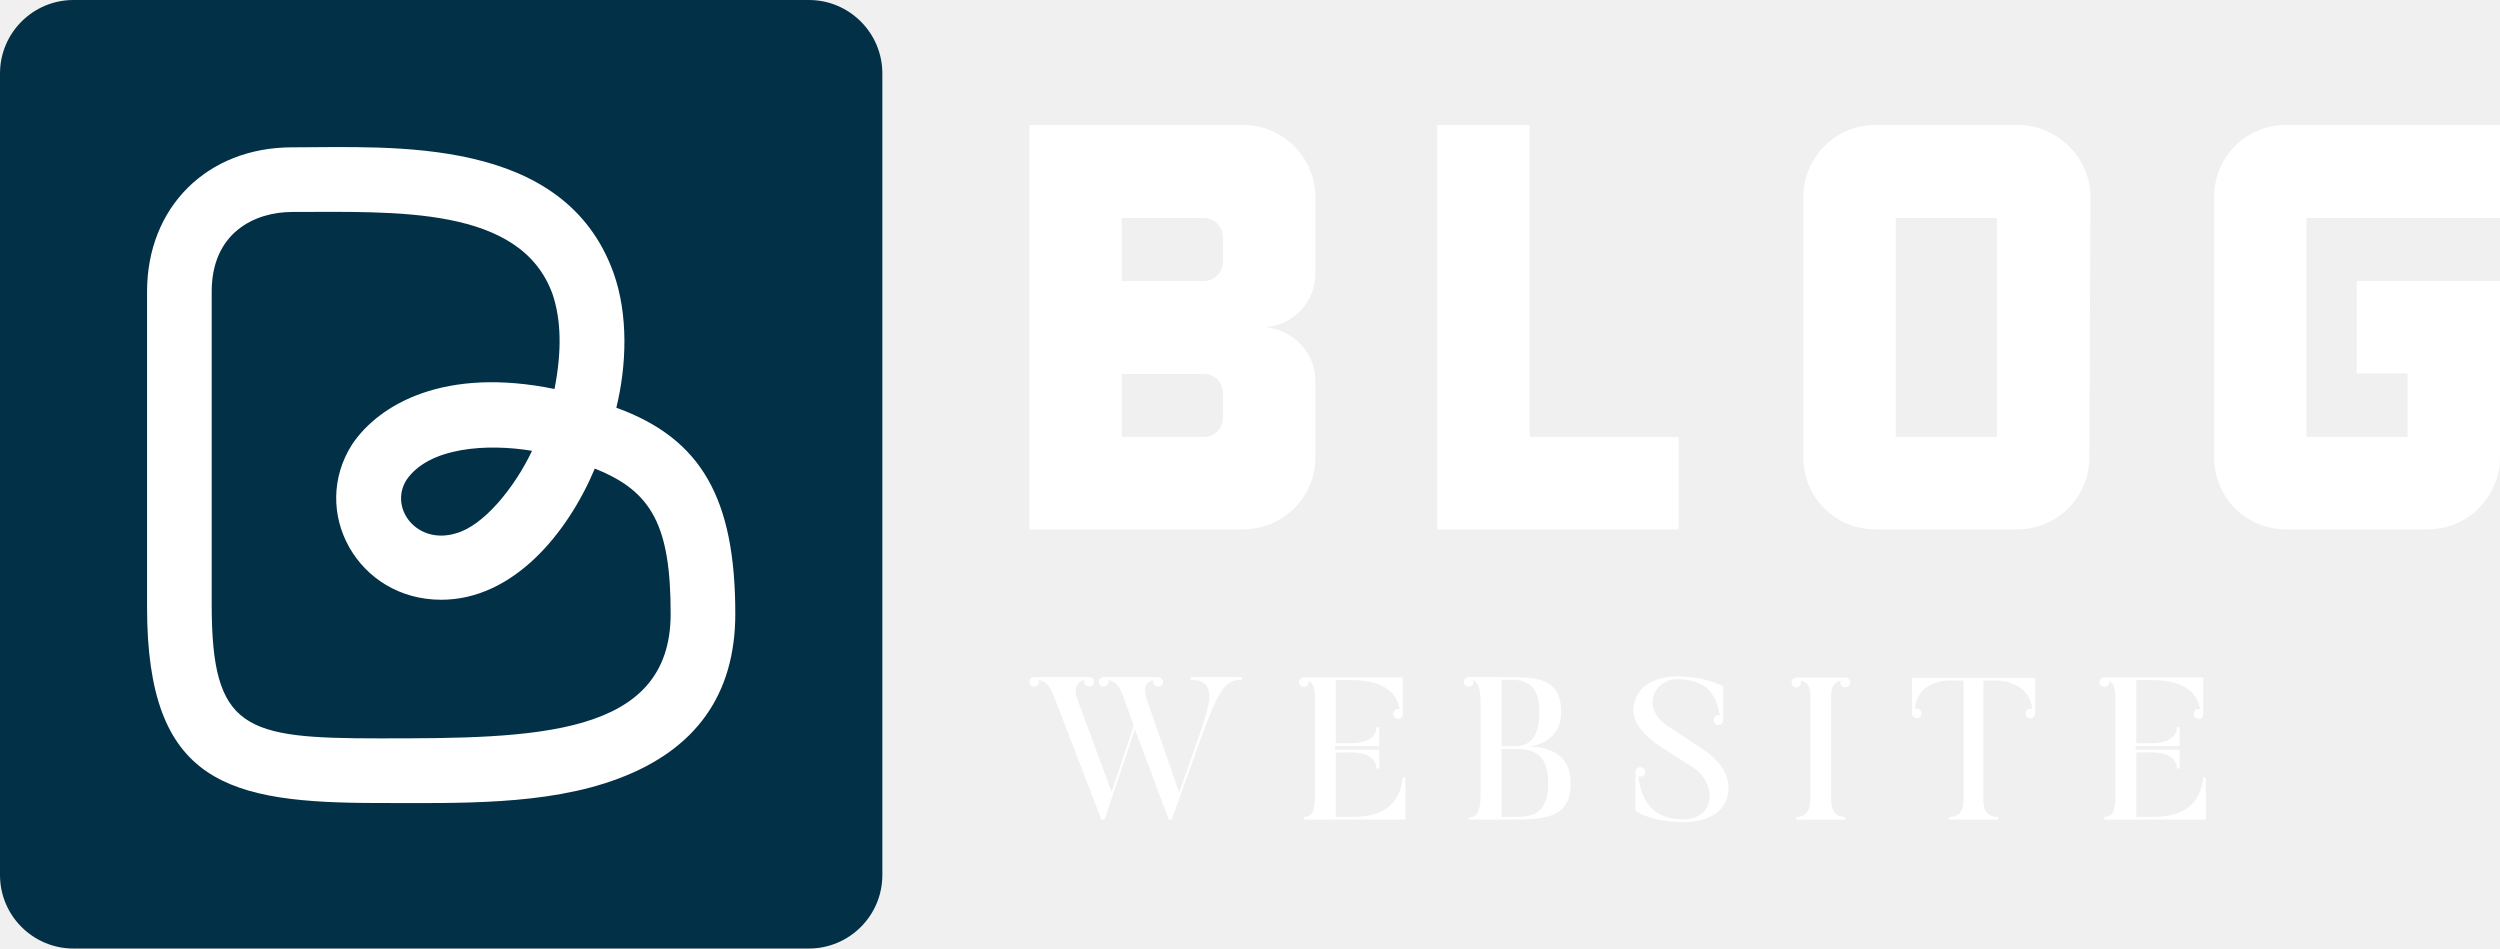
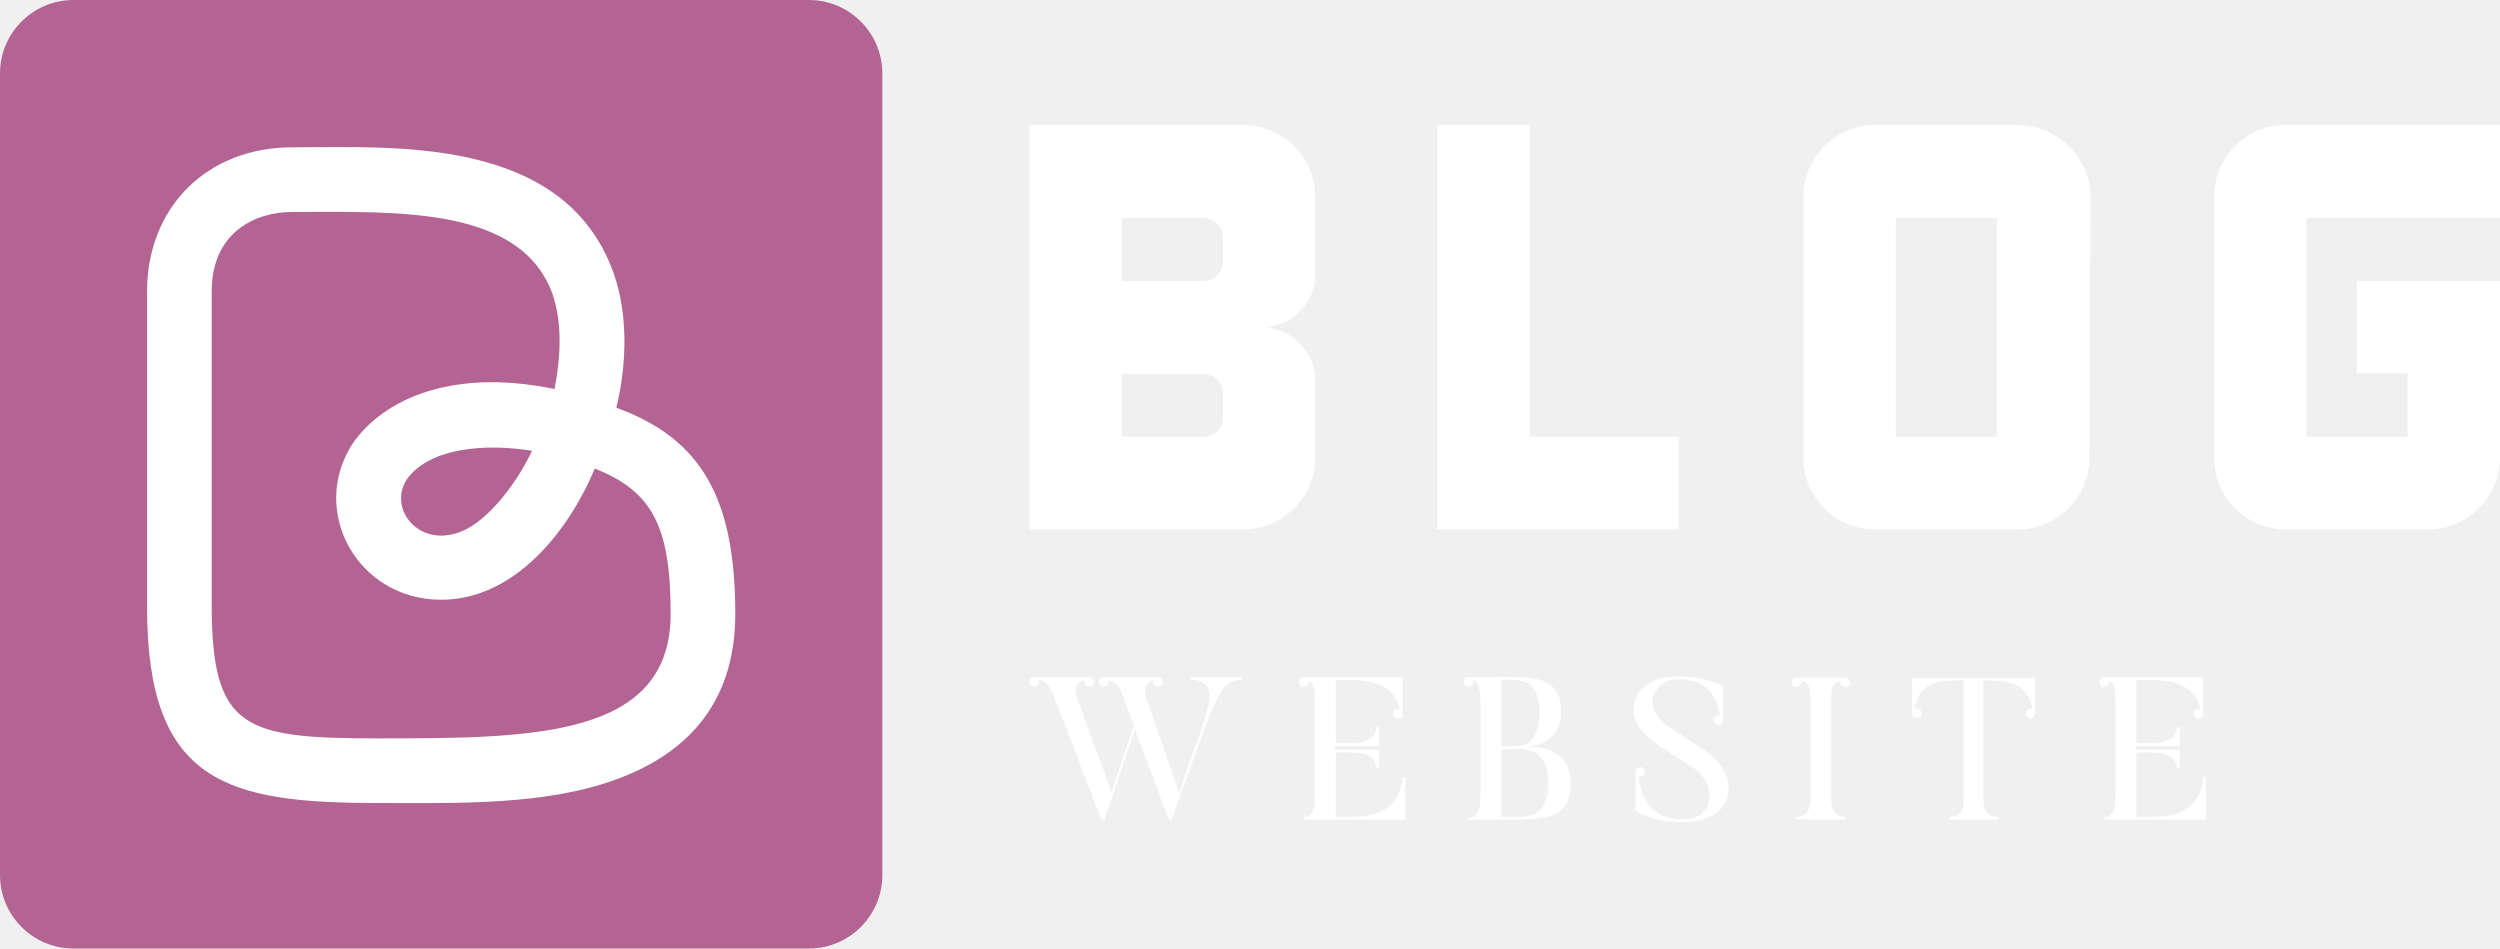
<svg xmlns="http://www.w3.org/2000/svg" width="396" height="150.247" viewBox="0 0 340 129" class="css-1j8o68f" version="1.1" id="svg15">
  <defs id="SvgjsDefs4870" />
-   <g id="SvgjsG4871" featurekey="symbolGroupContainer" transform="matrix(1,0,0,1,0,0)" fill="#023047">
+   <g id="SvgjsG4871" featurekey="symbolGroupContainer" transform="matrix(1,0,0,1,0,0)" fill="#b36492">
    <rect width="120" height="129" rx="10" ry="10" id="rect3" />
  </g>
  <g id="SvgjsG4872" featurekey="monogramFeature-0" transform="matrix(2.123142,0,0,2.123142,20,-18.17915)" fill="#fff">
    <path d="M14.88 60 c-9.66 0 -14.88 -1.2 -14.88 -12.54 l0 -20.22 c0 -5.4 3.84 -9.24 9.3 -9.24 c6.42 0 17.4 -0.78 20.58 8.04 c0.96 2.7 0.84 5.94 0.18 8.64 c5.46 1.98 7.62 5.82 7.62 13.2 c0 5.16 -2.52 8.7 -7.5 10.56 c-4.62 1.74 -10.32 1.56 -15.3 1.56 z M9.3 22.14 c-2.4 0 -5.16 1.32 -5.16 5.1 l0 20.04 c0 8.04 2.1 8.58 10.74 8.58 c9.9 0 18.66 -0.06 18.66 -7.98 c0 -5.64 -1.2 -7.86 -4.86 -9.3 c-1.74 4.14 -5.22 8.4 -9.84 8.4 c-5.34 0 -8.46 -5.64 -5.7 -9.96 c1.74 -2.58 5.94 -4.98 12.96 -3.54 c0.48 -2.46 0.42 -4.44 -0.12 -6.06 c-2.04 -5.7 -10.08 -5.28 -16.68 -5.28 z M16.62 39.3 c-1.14 1.8 0.66 4.2 3.18 3.42 c1.74 -0.48 3.72 -2.88 4.86 -5.28 c-2.88 -0.48 -6.6 -0.24 -8.04 1.86 z" id="path6" />
  </g>
  <g id="SvgjsG4873" featurekey="nameFeature-0" transform="matrix(1.964096,0,0,1.964096,134.3434,-6.569155)" fill="#fff">
    <path d="M17.68 12 c2.76 0 5 2.24 5 5 l0 5.28 c0 1.84 -1.32 3.4 -3.16 3.68 l-0.24 0.04 l0.24 0.04 c1.84 0.32 3.16 1.88 3.16 3.68 l0 5.32 c0 2.72 -2.24 4.96 -5 4.96 l-14.8 0 l0 -28 l14.8 0 z M16.28 32.28 l0 -1.72 c0 -0.76 -0.6 -1.32 -1.32 -1.32 l-5.68 0 l0 4.36 l5.68 0 c0.72 0 1.32 -0.6 1.32 -1.32 z M16.28 21.48 l0 -1.72 c0 -0.72 -0.6 -1.32 -1.32 -1.32 l-5.68 0 l0 4.36 l5.68 0 c0.72 0 1.32 -0.6 1.32 -1.32 z M37.516 12 l0 21.6 l10.32 0 l0 6.4 l-16.72 0 l0 0 l0 -28 l6.4 0 z M71.312 12 c2.72 0 5.04 2.24 5.04 5 l-0.08 18.04 c0 2.76 -2.24 4.96 -5 4.96 l-9.84 0 c-2.72 0 -4.96 -2.2 -4.96 -4.96 l0 -18.04 c0 -2.76 2.24 -5 4.96 -5 l9.88 0 z M69.872 33.6 l0 -15.16 l-7 0 l0 15.16 l7 0 z M104.708 18.44 l-13.4 0 l0 15.16 l7 0 l0 -4.4 l-3.52 0 l0 -6.4 l9.92 0 l0 12.2 c0 2.76 -2.24 5 -5 5 l-9.84 0 c-2.76 0 -4.96 -2.24 -4.96 -5 l0 -18 c0 -2.76 2.2 -5 4.96 -5 l14.84 0 l0 6.44 z" id="path9" />
  </g>
  <g id="SvgjsG4874" featurekey="sloganFeature-0" transform="matrix(1.497328,0,0,1.497328,139.5209,81.5187)" fill="#fff">
    <path d="M14.98 7.06 l4.66 0 l0 0.24 c-1.32 0 -1.9 0.44 -3.4 4.38 l-3 8.32 l-0.26 0 l-3.08 -8.2 l-2.76 8.2 l-0.28 0 l-4.34 -11.26 c-0.42 -1.06 -0.86 -1.34 -1.36 -1.42 c0.02 0.02 0.02 0.08 0.02 0.18 c0 0.24 -0.18 0.42 -0.42 0.42 c-0.26 0 -0.44 -0.18 -0.44 -0.42 c0 -0.3 0.14 -0.44 0.44 -0.44 l4.96 0 c0.3 0 0.46 0.14 0.46 0.44 c0 0.24 -0.16 0.42 -0.46 0.42 c-0.22 0 -0.42 -0.18 -0.42 -0.42 c0 -0.1 0.02 -0.16 0.04 -0.18 c-1.18 0.26 -0.74 1.42 -0.74 1.54 l3.18 8.62 l2.02 -6.02 l-0.98 -2.72 c-0.38 -1.06 -0.86 -1.34 -1.36 -1.42 c0.02 0.06 0.06 0.1 0.06 0.18 c0 0.24 -0.22 0.42 -0.46 0.42 c-0.22 0 -0.44 -0.18 -0.44 -0.42 c0 -0.26 0.22 -0.44 0.44 -0.44 l4.94 0 c0.24 0 0.46 0.2 0.46 0.44 s-0.22 0.42 -0.46 0.42 s-0.44 -0.18 -0.44 -0.42 c0 -0.08 0.02 -0.14 0.02 -0.16 c-1.12 0.22 -0.68 1.44 -0.68 1.52 l3.02 8.68 l2.08 -5.92 c0.54 -1.76 1.56 -4.32 -1.02 -4.32 l0 -0.24 z M34.23 16.18 l0.24 0 l0 3.82 l-9.22 0 l0 -0.24 c0.78 0 1 -0.62 1 -1.9 l0 -8.8 c0 -0.94 -0.12 -1.48 -0.58 -1.66 c0 0.02 0.02 0.06 0.02 0.12 c0 0.24 -0.2 0.42 -0.44 0.42 s-0.44 -0.18 -0.44 -0.42 s0.2 -0.44 0.44 -0.44 l8.98 0 l0 3.32 c0 0.3 -0.14 0.44 -0.44 0.44 c-0.24 0 -0.42 -0.18 -0.42 -0.44 s0.18 -0.44 0.42 -0.44 c0.06 0 0.12 0 0.16 0.02 c-0.48 -2.64 -3.4 -2.66 -4.82 -2.66 l-0.98 0 l0 5.74 l1.16 0 c0.5 0 2.44 0.06 2.54 -1.46 l0.24 0 l0 1.72 l-4 0 l0 0.32 l4 0 l0 1.72 l-0.24 0 c-0.1 -1.54 -2.06 -1.46 -2.54 -1.46 l-1.16 0 l0 5.86 l0.82 0 c1.66 0 4.86 0.1 5.26 -3.58 z M45.559 13.36 c1.2 0 3.92 0.24 3.92 3.36 c0 3.2 -2.38 3.28 -5.58 3.28 l-3.68 0 l0 -0.16 c0.8 0 1.08 -0.76 1.08 -2.04 l0 -8.56 c0 -0.94 -0.18 -1.68 -0.68 -1.94 c0.02 0.1 0.04 0.18 0.04 0.2 c0 0.24 -0.2 0.42 -0.44 0.42 s-0.44 -0.18 -0.44 -0.42 c0 -0.26 0.2 -0.44 0.44 -0.44 l3.68 0 c2.58 0 4.72 0.16 4.72 3.16 c0 2.86 -2.7 3.14 -3.06 3.14 z M43.199 7.3 l0 6.04 l1.1 0 c1.12 0 2.34 -0.36 2.34 -3.16 c0 -2.7 -1.54 -2.88 -2.64 -2.88 l-0.8 0 z M43.199 19.76 l0.8 0 c1.76 0 3.44 0.04 3.44 -3.12 c0 -2.98 -1.8 -3.06 -3.14 -3.06 l-1.1 0 l0 6.18 z M58.409 11.58 l3.04 2 c2.44 1.58 2.86 3.66 1.9 5.16 c-0.18 0.28 -0.42 0.52 -0.74 0.74 c-0.56 0.38 -1.44 0.74 -2.88 0.74 c-1.52 0 -2.58 -0.24 -3.3 -0.5 c-0.42 -0.14 -0.78 -0.32 -1.06 -0.52 l0 -3.52 l0.02 0 l-0.02 -0.02 c0 -0.24 0.2 -0.42 0.44 -0.42 c0.22 0 0.44 0.18 0.44 0.42 c0 0.26 -0.22 0.44 -0.44 0.44 c-0.08 0 -0.14 -0.02 -0.18 -0.04 c0.26 2.08 1.16 3.92 4.1 3.92 c2.8 0 3.12 -3.08 1 -4.62 l-3.04 -1.96 c-1.72 -1.14 -3.38 -2.78 -2 -4.96 c0.18 -0.26 0.44 -0.5 0.76 -0.72 c0.54 -0.38 1.42 -0.72 2.7 -0.72 c1.34 0 2.36 0.22 3.08 0.44 c0.42 0.14 0.8 0.28 1.1 0.44 l0 3.04 l0 0.04 c0 0.22 -0.18 0.44 -0.42 0.44 c-0.26 0 -0.44 -0.22 -0.44 -0.44 c0 -0.24 0.18 -0.46 0.44 -0.46 c0.02 0 0.06 0.04 0.12 0.04 c-0.26 -1.66 -1.06 -3.3 -3.88 -3.3 c-1.98 0 -3.48 2.56 -0.74 4.34 z M74.418 7.98 c-0.22 0 -0.44 -0.2 -0.44 -0.42 c0 -0.08 0.04 -0.12 0.04 -0.18 c-0.54 0.14 -0.88 0.46 -0.88 1.4 l0 9.26 c0 1.28 0.54 1.72 1.28 1.72 l0 0.24 l-4.44 0 l0 -0.24 c0.78 0 1.28 -0.44 1.28 -1.72 l0 -9.26 c0 -0.94 -0.3 -1.3 -0.88 -1.4 c0.02 0.02 0.02 0.08 0.02 0.18 c0 0.22 -0.18 0.42 -0.42 0.42 s-0.44 -0.2 -0.44 -0.42 c0 -0.26 0.2 -0.46 0.44 -0.46 l4.44 0 c0.24 0 0.46 0.2 0.46 0.46 c0 0.22 -0.22 0.42 -0.46 0.42 z M91.668 7.12 l0 3.22 l0 0.02 c0 0.24 -0.18 0.44 -0.42 0.44 s-0.44 -0.2 -0.44 -0.44 s0.2 -0.44 0.44 -0.44 c0.06 0 0.1 0.02 0.16 0.02 c-0.32 -2.56 -3.1 -2.58 -3.34 -2.58 l-1.1 0 l0 10.86 c0 1.2 0.58 1.54 1.36 1.54 l0 0.24 l-4.48 0 l0 -0.24 c0.78 0 1.32 -0.34 1.32 -1.54 l0 -10.86 l-1.08 0 c-0.54 0 -3.08 0.02 -3.34 2.58 c0.04 -0.02 0.1 -0.02 0.16 -0.02 c0.26 0 0.44 0.18 0.44 0.42 c0 0.3 -0.14 0.44 -0.44 0.44 c-0.24 0 -0.42 -0.18 -0.42 -0.44 l0 -3.22 l11.18 0 z M106.937 16.18 l0.24 0 l0 3.82 l-9.22 0 l0 -0.24 c0.78 0 1 -0.62 1 -1.9 l0 -8.8 c0 -0.94 -0.12 -1.48 -0.58 -1.66 c0 0.02 0.02 0.06 0.02 0.12 c0 0.24 -0.2 0.42 -0.44 0.42 s-0.44 -0.18 -0.44 -0.42 s0.2 -0.44 0.44 -0.44 l8.98 0 l0 3.32 c0 0.3 -0.14 0.44 -0.44 0.44 c-0.24 0 -0.42 -0.18 -0.42 -0.44 s0.18 -0.44 0.42 -0.44 c0.06 0 0.12 0 0.16 0.02 c-0.48 -2.64 -3.4 -2.66 -4.82 -2.66 l-0.98 0 l0 5.74 l1.16 0 c0.5 0 2.44 0.06 2.54 -1.46 l0.24 0 l0 1.72 l-4 0 l0 0.32 l4 0 l0 1.72 l-0.24 0 c-0.1 -1.54 -2.06 -1.46 -2.54 -1.46 l-1.16 0 l0 5.86 l0.82 0 c1.66 0 4.86 0.1 5.26 -3.58 z" id="path12" />
  </g>
</svg>
